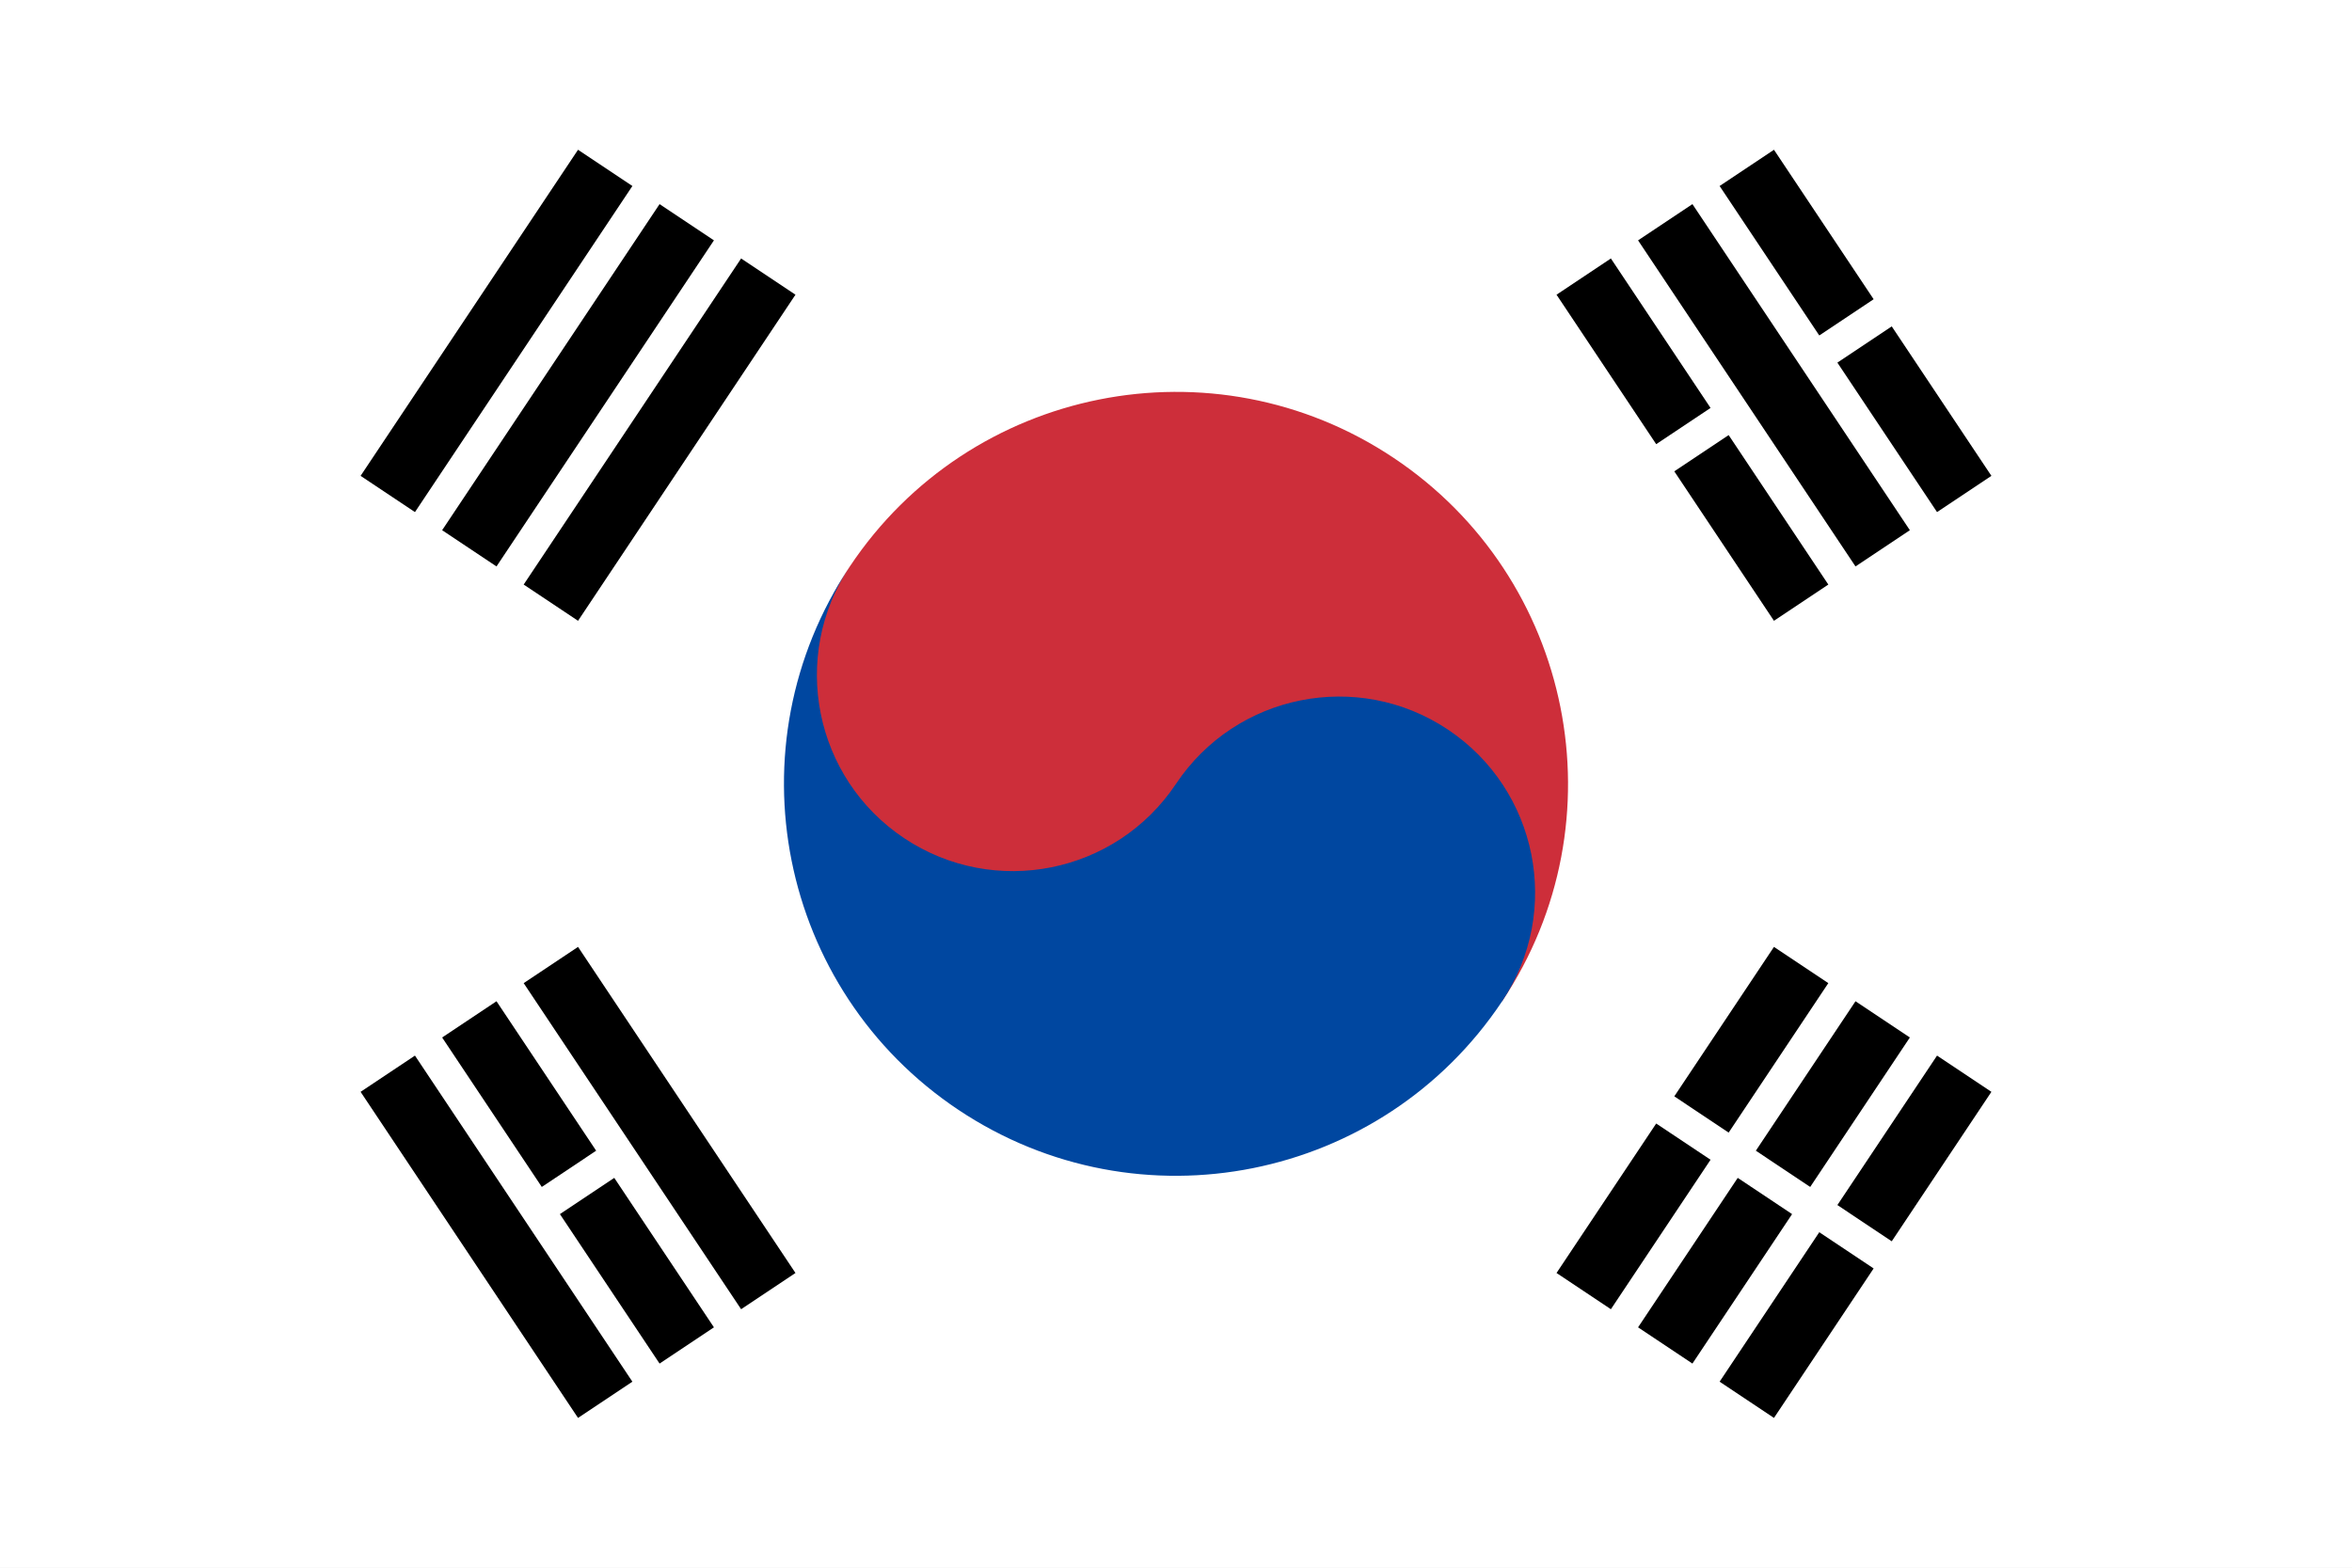
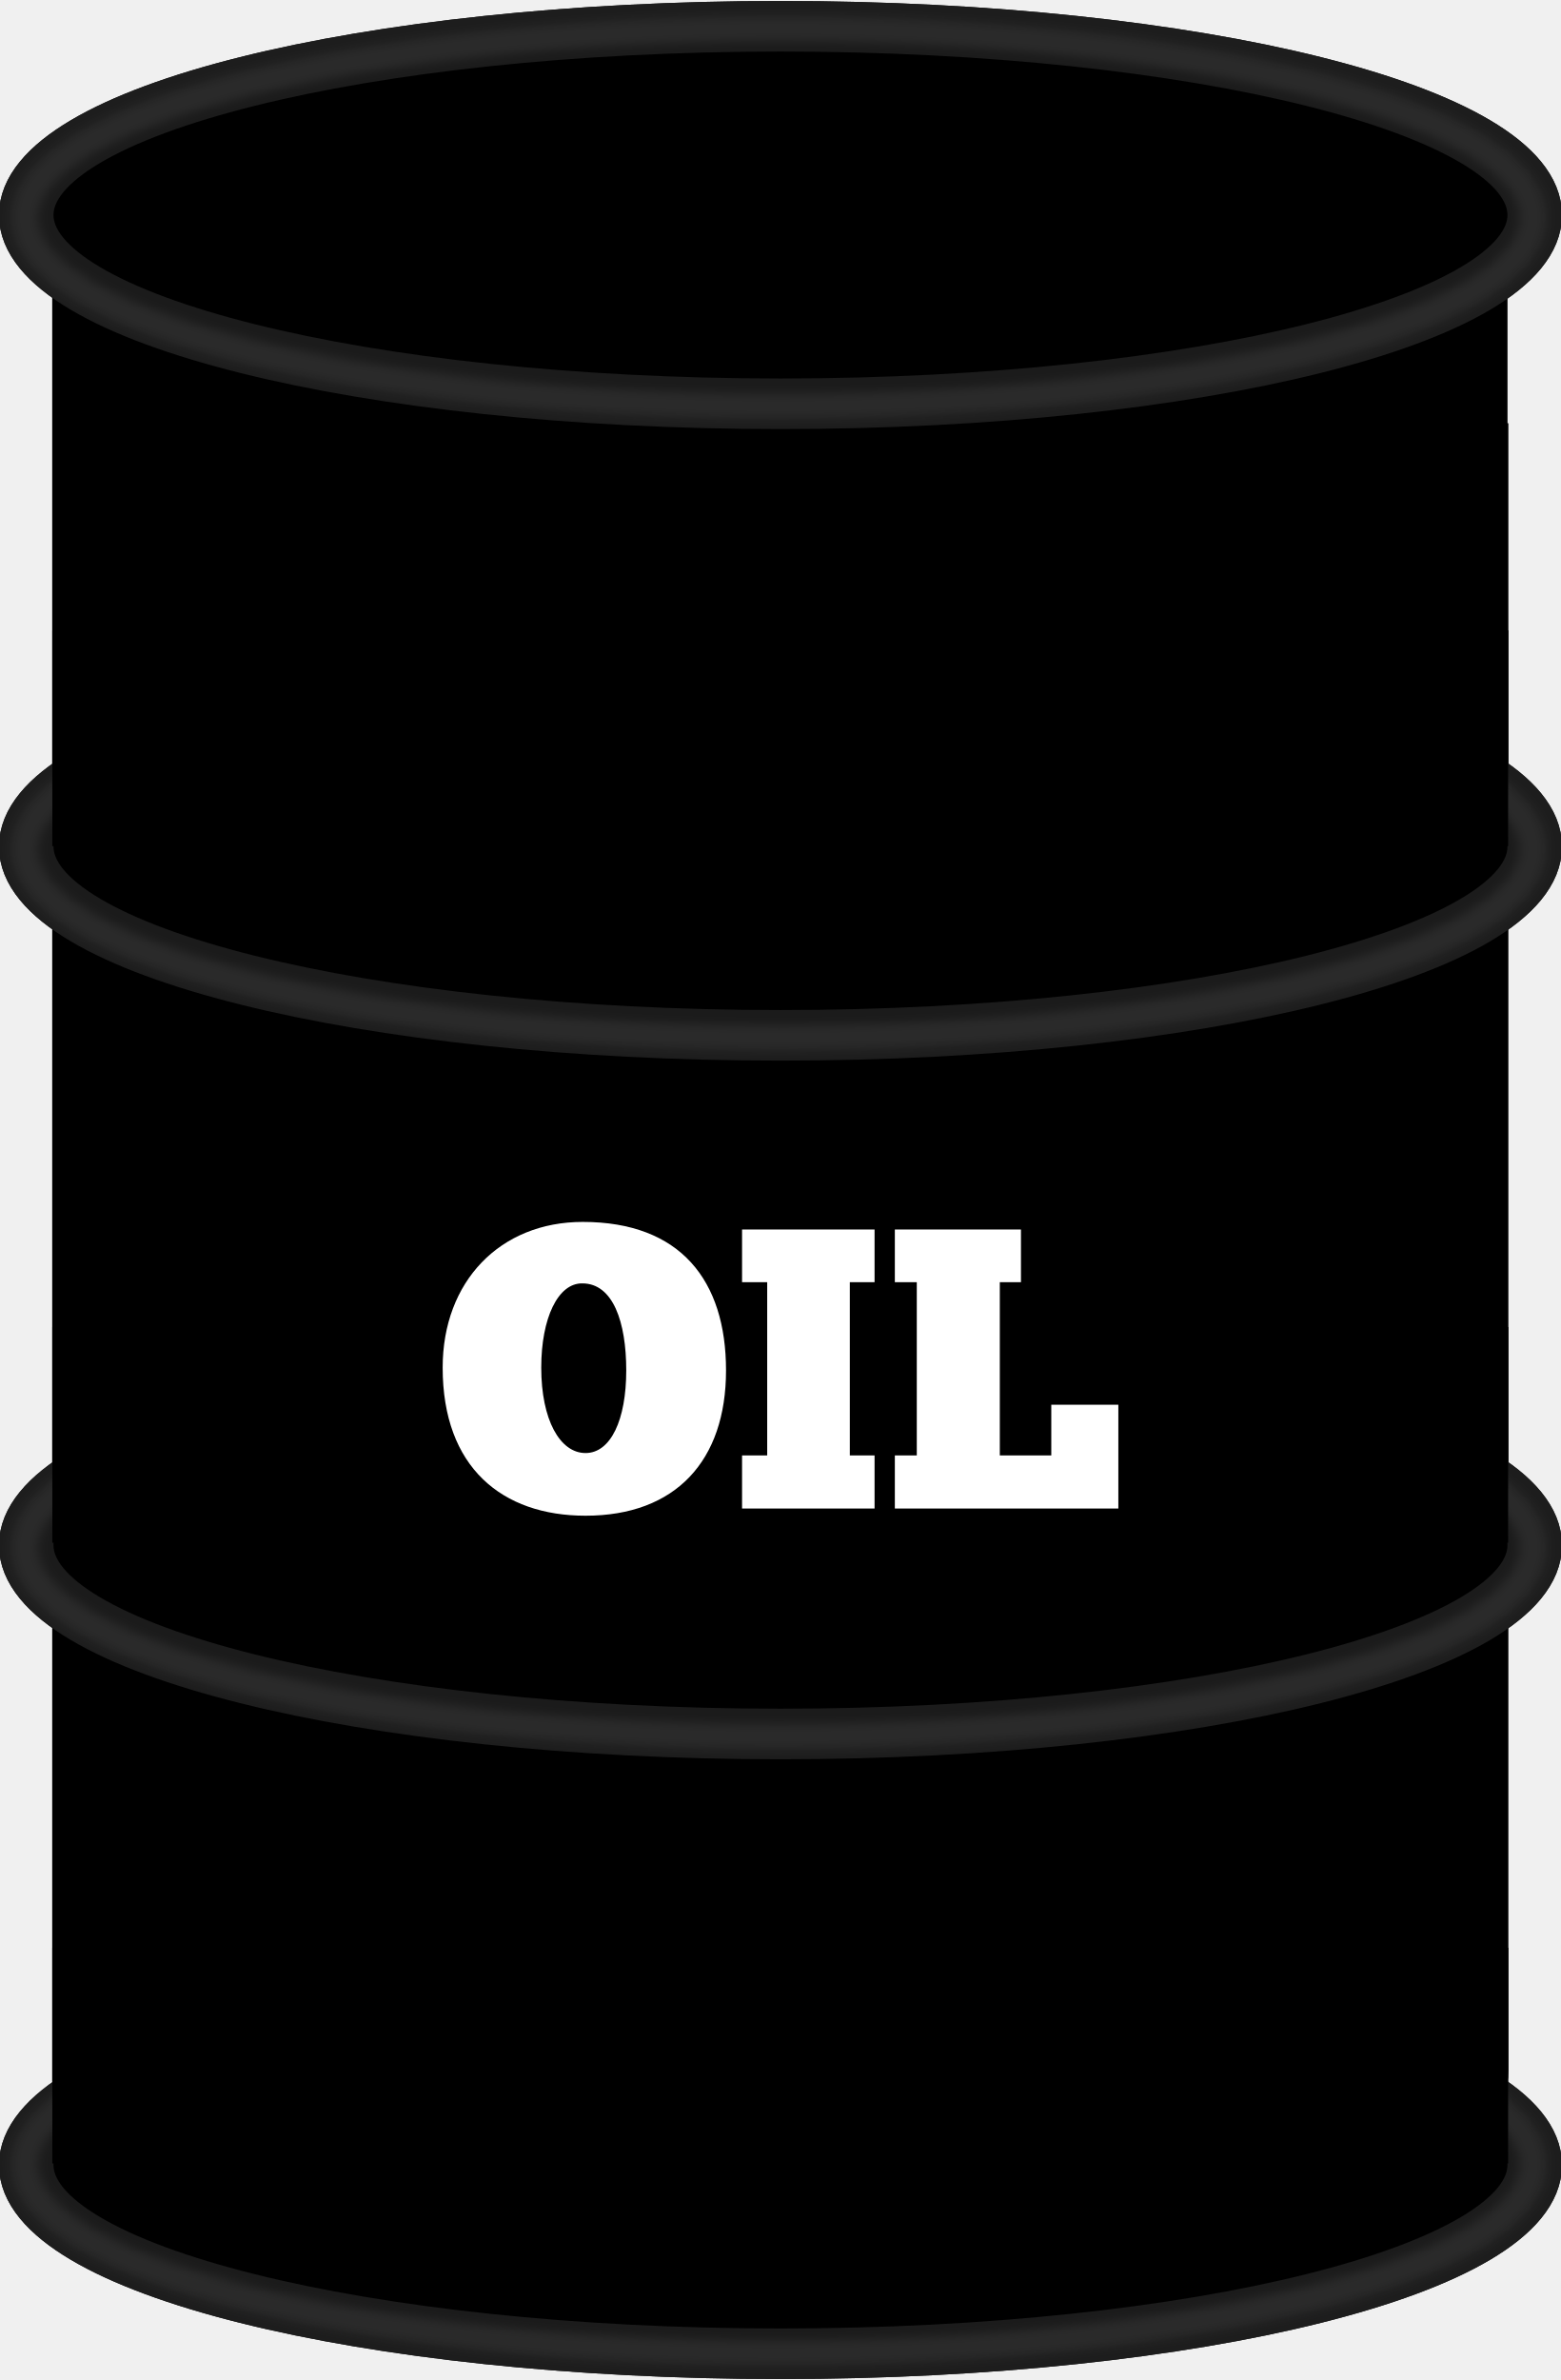
- <svg xmlns="http://www.w3.org/2000/svg" width="900" height="600" viewBox="-72 -48 144 96">
-   <path fill="#fff" d="M-72-48v96H72v-96z" />
-   <g stroke="#000" stroke-width="4">
-     <path transform="rotate(33.69007)" d="M-50-12v24m6 0v-24m6 0v24m76 0V1m0-2v-11m6 0v11m0 2v11m6 0V1m0-2v-11" />
-     <path transform="rotate(-33.69007)" d="M-50-12v24m6 0V1m0-2v-11m6 0v24m76 0V1m0-2v-11m6 0v24m6 0V1m0-2v-11" />
-   </g>
-   <g transform="rotate(33.69007)">
-     <path fill="#cd2e3a" d="M12 0a18 18 0 11-36 0 24 24 0 1148 0" />
-     <path fill="#0047a0" d="M-24 0a24 24 0 1048 0A12 12 0 100 0a12 12 0 11-24 0" />
+ <svg xmlns="http://www.w3.org/2000/svg" id="svg2" viewBox="0 0 485 739.33" version="1.0">
+   <defs id="defs4">
+     <filter id="filter9468" color-interpolation-filters="sRGB">
+       <feGaussianBlur id="feGaussianBlur9470" stdDeviation="1.311" />
+     </filter>
+     <filter id="filter9468-5" color-interpolation-filters="sRGB">
+       <feGaussianBlur id="feGaussianBlur9470-6" stdDeviation="1.311" />
+     </filter>
+     <filter id="filter9468-5-4" color-interpolation-filters="sRGB">
+       <feGaussianBlur id="feGaussianBlur9470-6-2" stdDeviation="1.311" />
+     </filter>
+     <filter id="filter9468-5-4-9" color-interpolation-filters="sRGB">
+       <feGaussianBlur id="feGaussianBlur9470-6-2-8" stdDeviation="1.311" />
+     </filter>
+   </defs>
+   <g id="layer1" transform="translate(-40.714 -93.032)">
+     <g id="g9665">
+       <path id="rect2395" stroke-width="2.127" stroke="#000" fill-rule="evenodd" d="m284.76 106.86c-54.64 2.39-226.74-3.12-226.74 46.41v586.15c0 49.53 100.33 89.405 224.97 89.405 124.63 0 224.97-39.875 224.97-89.405v-586.15c0-49.53-153.4-43.972-223.19-46.41z" />
+       <path id="path3888" stroke="#000" stroke-width="1.988" fill="none" d="m58.238 225.52v510.8c0 43.237 100.37 78.055 225.03 78.055s225.03-34.818 225.03-78.055v-510.8h-450.06z" />
+       <path id="path8747" stroke-width="14.601" stroke="#1d1d1d" transform="matrix(1.1601 0 0 1.0759 -28.858 77.981)" d="m471 76.071c0 30.1-90.438 54.5-202 54.5s-202-24.4-202-54.5 90.438-54.5 202-54.5 202 24.4 202 54.5z" />
+       <path id="path8747-5" stroke-width="14.601" stroke="#1d1d1d" transform="matrix(1.1601 0 0 1.0759 -28.858 274.17)" d="m471 76.071c0 30.1-90.438 54.5-202 54.5s-202-24.4-202-54.5 90.438-54.5 202-54.5 202 24.4 202 54.5z" />
+       <path id="path8747-5-1" stroke-width="14.601" stroke="#1d1d1d" transform="matrix(1.1601 0 0 1.0759 -28.858 683.73)" d="m471 76.071c0 30.1-90.438 54.5-202 54.5s-202-24.4-202-54.5 90.438-54.5 202-54.5 202 24.4 202 54.5z" />
+       <path id="path8747-5-6" stroke-width="14.601" stroke="#1d1d1d" transform="matrix(1.1601 0 0 1.0759 -28.858 491.2)" d="m471 76.071c0 30.1-90.438 54.5-202 54.5s-202-24.4-202-54.5 90.438-54.5 202-54.5 202 24.4 202 54.5z" />
+       <path id="path8747-8" opacity=".075" d="m471 76.071c0 30.1-90.438 54.5-202 54.5s-202-24.4-202-54.5 90.438-54.5 202-54.5 202 24.4 202 54.5z" transform="matrix(1.1601 0 0 1.0759 -29.363 78.751)" filter="url(#filter9468)" stroke="#cacaca" stroke-width="7.161" />
+       <path id="path8747-8-5" opacity=".075" d="m471 76.071c0 30.1-90.438 54.5-202 54.5s-202-24.4-202-54.5 90.438-54.5 202-54.5 202 24.4 202 54.5z" transform="matrix(1.1601 0 0 1.0759 -29.363 274.95)" filter="url(#filter9468-5)" stroke="#cacaca" stroke-width="7.161" />
+       <rect id="rect9404" y="288.88" width="452.31" x="56.971" height="67.014" />
+       <path id="path8747-8-5-8" opacity=".075" d="m471 76.071c0 30.1-90.438 54.5-202 54.5s-202-24.4-202-54.5 90.438-54.5 202-54.5 202 24.4 202 54.5z" transform="matrix(1.1601 0 0 1.0759 -29.363 491.97)" filter="url(#filter9468-5-4)" stroke="#cacaca" stroke-width="7.161" />
+       <rect id="rect9404-6" y="505.27" width="452.31" x="56.971" height="67.014" />
+       <path id="path8747-8-5-8-6" opacity=".075" d="m471 76.071c0 30.1-90.438 54.5-202 54.5s-202-24.4-202-54.5 90.438-54.5 202-54.5 202 24.4 202 54.5z" transform="matrix(1.1601 0 0 1.0759 -29.363 683.5)" filter="url(#filter9468-5-4-9)" stroke="#cacaca" stroke-width="7.161" />
+       <rect id="rect9404-6-3" y="698.09" width="452.31" x="56.971" height="67.014" />
+       <g id="text9568" transform="translate(-6.9391 5.8471)" fill="#fff">
+         <path id="path9623" d="m229.58 558.03c28.024 0 43.648-17.112 43.648-45.136 0-27.9-14.136-46.128-44.516-46.128-25.668 0-43.524 18.476-43.524 45.26 0 31 18.476 46.004 44.392 46.004m0-19.468c-7.936 0-13.764-10.292-13.764-26.536 0-15.376 5.208-26.288 12.772-26.164 9.548 0 13.64 12.028 13.64 27.032 0 15.376-4.836 25.668-12.648 25.668" />
+         <path id="path9625" d="m278.21 469.12v16.368h7.812v53.816h-7.812v16.492h41.168v-16.492h-7.688v-53.816h7.688v-16.368h-41.168" />
+         <path id="path9627" d="m325.68 469.12v16.368h6.82v53.816h-6.82v16.492h69.44v-32.24h-20.832v15.748h-15.996v-53.816h6.572v-16.368h-39.184" />
+       </g>
+     </g>
+     <g id="g9684">
+       <path id="path9686" stroke-width="2.127" stroke="#000" fill-rule="evenodd" d="m284.76 106.86c-54.64 2.39-226.74-3.12-226.74 46.41v586.15c0 49.53 100.33 89.405 224.97 89.405 124.63 0 224.97-39.875 224.97-89.405v-586.15c0-49.53-153.4-43.972-223.19-46.41z" />
+       <path id="path9688" stroke="#000" stroke-width="1.988" fill="none" d="m58.238 225.52v510.8c0 43.237 100.37 78.055 225.03 78.055s225.03-34.818 225.03-78.055v-510.8h-450.06z" />
+       <path id="path9690" stroke-width="14.601" stroke="#1d1d1d" transform="matrix(1.1601 0 0 1.0759 -28.858 77.981)" d="m471 76.071c0 30.1-90.438 54.5-202 54.5s-202-24.4-202-54.5 90.438-54.5 202-54.5 202 24.4 202 54.5z" />
+       <path id="path9692" stroke-width="14.601" stroke="#1d1d1d" transform="matrix(1.1601 0 0 1.0759 -28.858 274.17)" d="m471 76.071c0 30.1-90.438 54.5-202 54.5s-202-24.4-202-54.5 90.438-54.5 202-54.5 202 24.4 202 54.5z" />
+       <path id="path9694" stroke-width="14.601" stroke="#1d1d1d" transform="matrix(1.1601 0 0 1.0759 -28.858 683.73)" d="m471 76.071c0 30.1-90.438 54.5-202 54.5s-202-24.4-202-54.5 90.438-54.5 202-54.5 202 24.4 202 54.5z" />
+       <path id="path9696" stroke-width="14.601" stroke="#1d1d1d" transform="matrix(1.1601 0 0 1.0759 -28.858 491.2)" d="m471 76.071c0 30.1-90.438 54.5-202 54.5s-202-24.4-202-54.5 90.438-54.5 202-54.5 202 24.4 202 54.5z" />
+       <path id="path9698" opacity=".075" d="m471 76.071c0 30.1-90.438 54.5-202 54.5s-202-24.4-202-54.5 90.438-54.5 202-54.5 202 24.4 202 54.5z" transform="matrix(1.1601 0 0 1.0759 -29.363 78.751)" filter="url(#filter9468)" stroke="#cacaca" stroke-width="7.161" />
+       <path id="path9700" opacity=".075" d="m471 76.071c0 30.1-90.438 54.5-202 54.5s-202-24.4-202-54.5 90.438-54.5 202-54.5 202 24.4 202 54.5z" transform="matrix(1.1601 0 0 1.0759 -29.363 274.95)" filter="url(#filter9468-5)" stroke="#cacaca" stroke-width="7.161" />
+       <rect id="rect9702" y="288.88" width="452.31" x="56.971" height="67.014" />
+       <path id="path9704" opacity=".075" d="m471 76.071c0 30.1-90.438 54.5-202 54.5s-202-24.4-202-54.5 90.438-54.5 202-54.5 202 24.4 202 54.5z" transform="matrix(1.1601 0 0 1.0759 -29.363 491.97)" filter="url(#filter9468-5-4)" stroke="#cacaca" stroke-width="7.161" />
+       <rect id="rect9706" y="505.27" width="452.31" x="56.971" height="67.014" />
+       <path id="path9708" opacity=".075" d="m471 76.071c0 30.1-90.438 54.5-202 54.5s-202-24.4-202-54.5 90.438-54.5 202-54.5 202 24.4 202 54.5z" transform="matrix(1.1601 0 0 1.0759 -29.363 683.5)" filter="url(#filter9468-5-4-9)" stroke="#cacaca" stroke-width="7.161" />
+       <rect id="rect9710" y="698.09" width="452.31" x="56.971" height="67.014" />
+       <g id="g9712" transform="translate(-6.9391 5.8471)" fill="#fff">
+         <path id="path9714" d="m229.58 558.03c28.024 0 43.648-17.112 43.648-45.136 0-27.9-14.136-46.128-44.516-46.128-25.668 0-43.524 18.476-43.524 45.26 0 31 18.476 46.004 44.392 46.004m0-19.468c-7.936 0-13.764-10.292-13.764-26.536 0-15.376 5.208-26.288 12.772-26.164 9.548 0 13.64 12.028 13.64 27.032 0 15.376-4.836 25.668-12.648 25.668" />
+         <path id="path9716" d="m278.21 469.12v16.368h7.812v53.816h-7.812v16.492h41.168v-16.492h-7.688v-53.816h7.688v-16.368h-41.168" />
+         <path id="path9718" d="m325.68 469.12v16.368h6.82v53.816h-6.82v16.492h69.44v-32.24h-20.832v15.748h-15.996v-53.816h6.572v-16.368h-39.184" />
+       </g>
+     </g>
  </g>
</svg>
